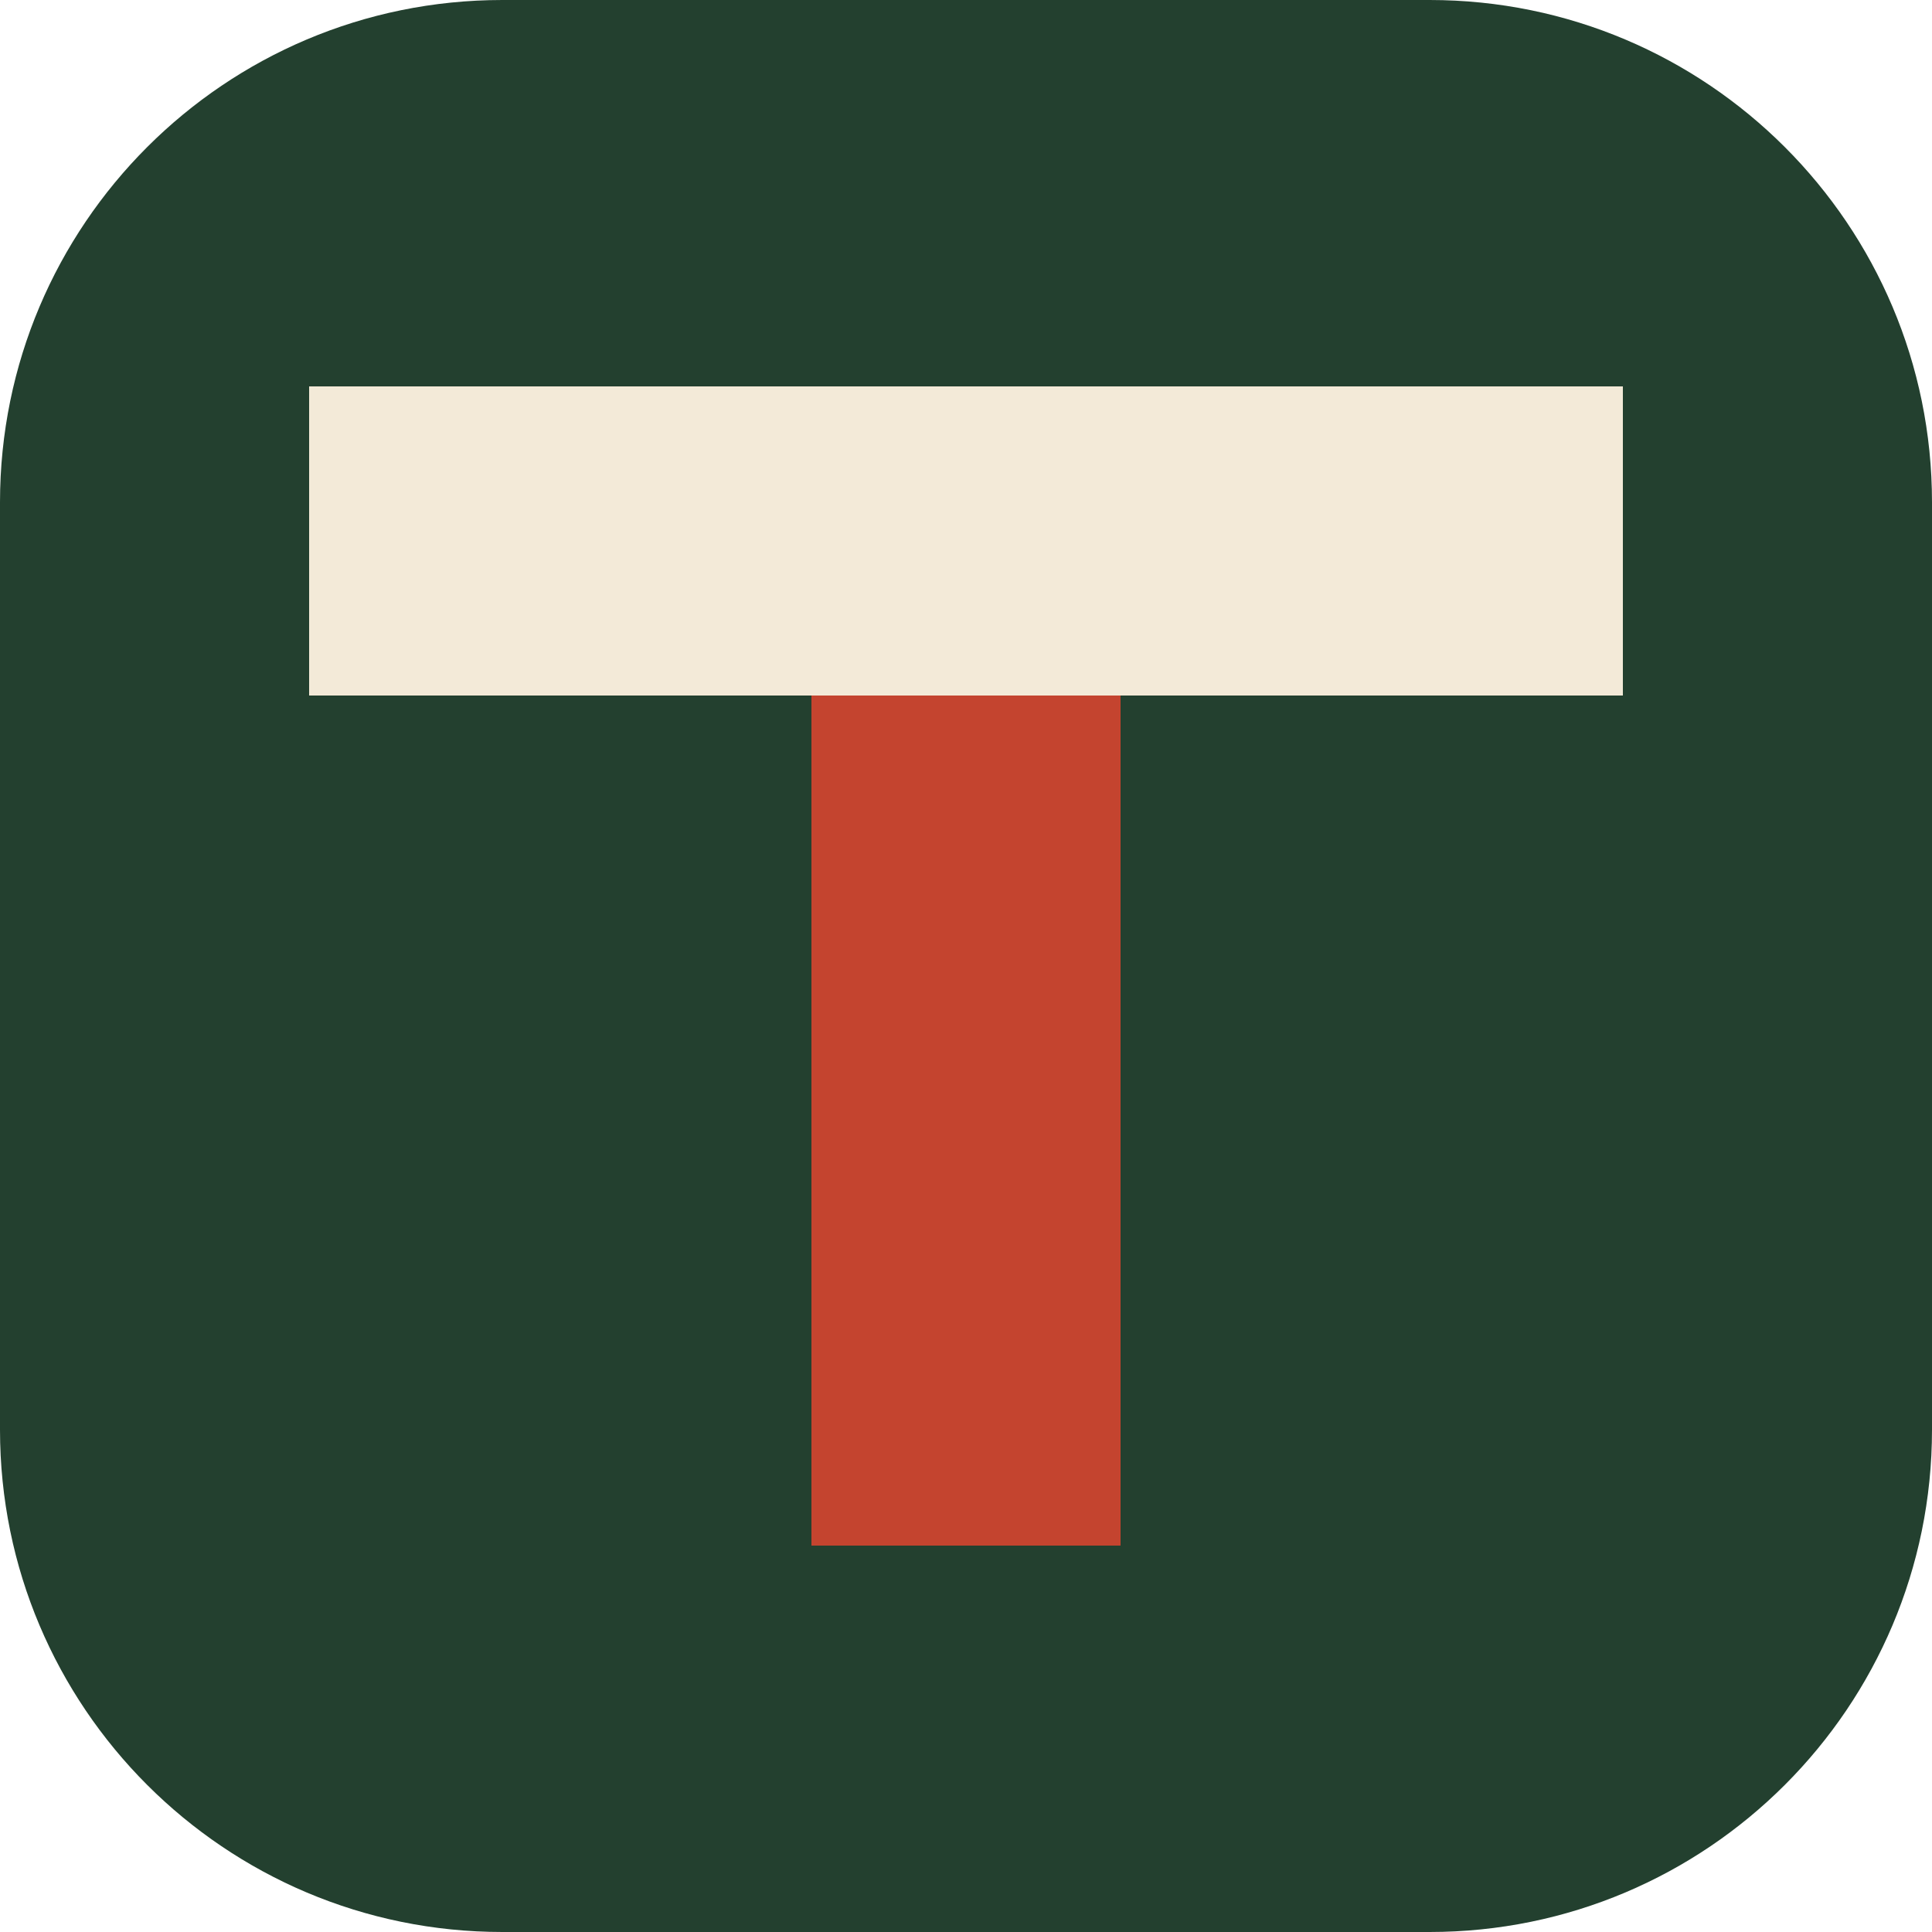
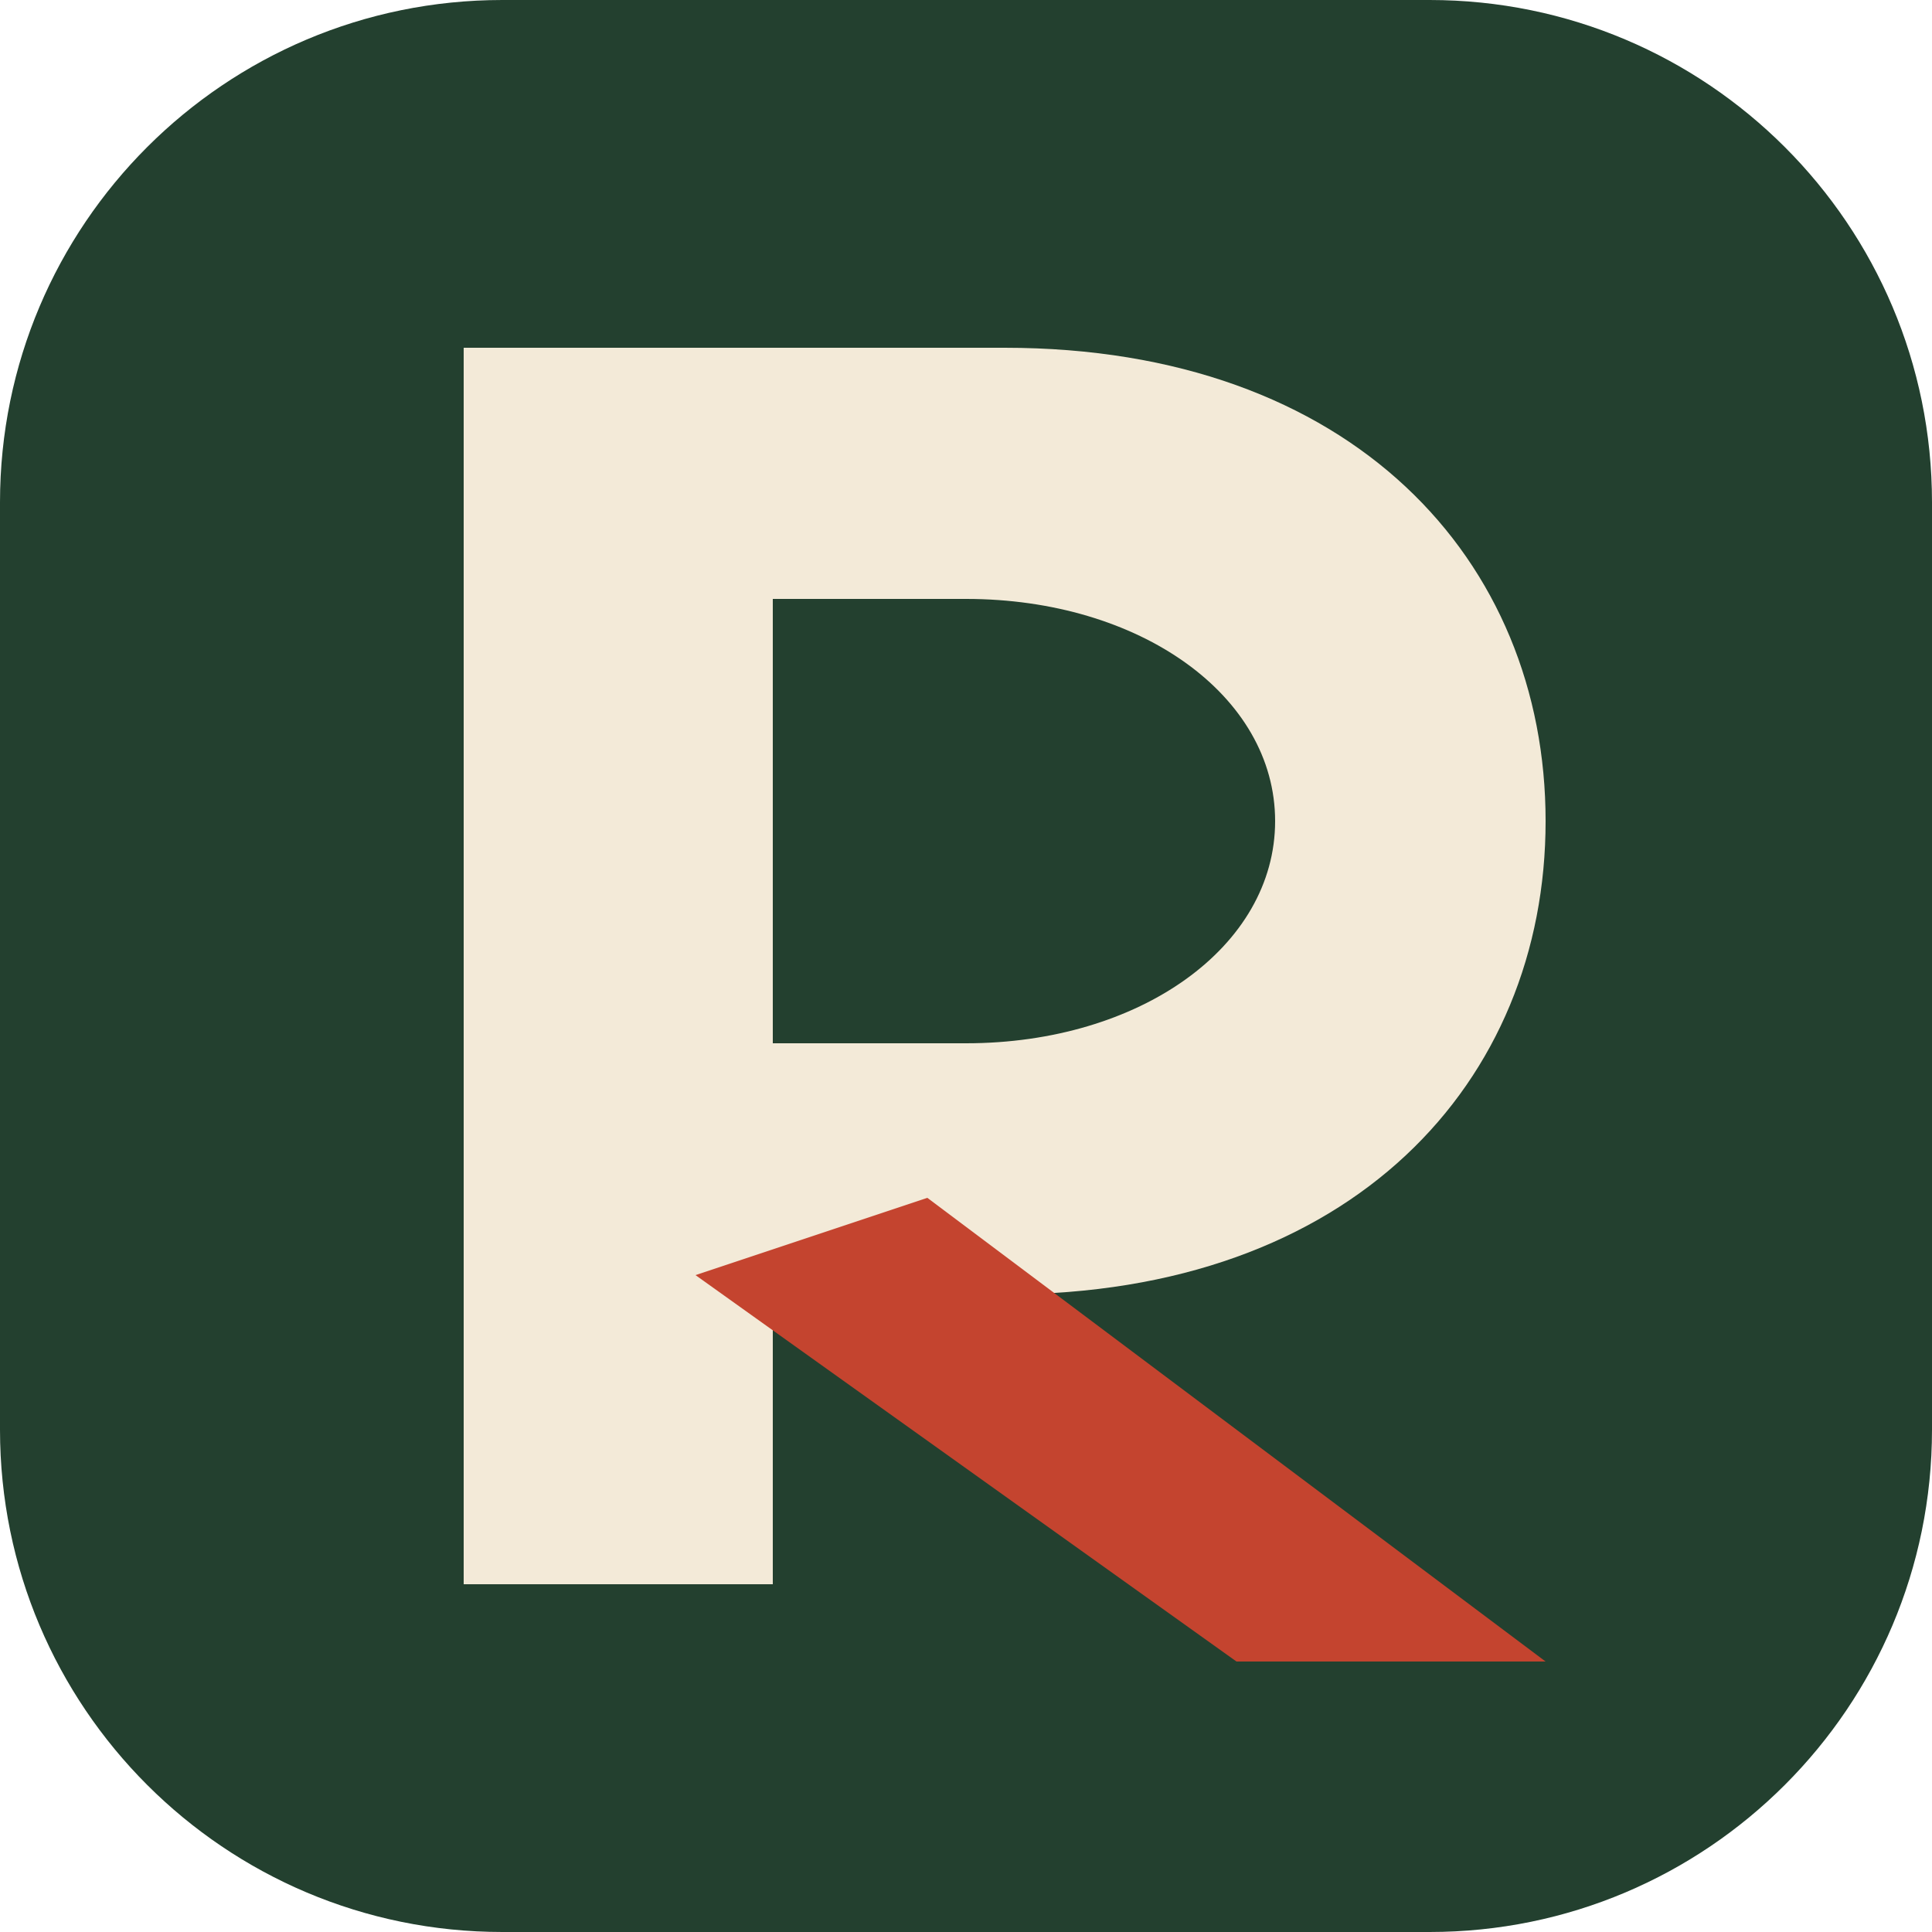
<svg xmlns="http://www.w3.org/2000/svg" viewBox="0 0 100 100">
  <rect width="100" height="100" rx="26" fill="#23402f" />
-   <path fill="#f3ead8" d="M16 20h68v16H16z" />
-   <path fill="#c4442f" d="M42 36h16v44H42z" />
+   <path fill="#f3ead8" fill-rule="evenodd" d="M24 18H52C70 18 80 29 80 42.5C80 56 70 67 52 67H40V82H24ZM40 31H50C59 31 66 36 66 42.5C66 49 59 54 50 54H40Z" />
+   <path fill="#c4442f" d="M48 62 L80 86 H64 L36 66Z" />
</svg>
